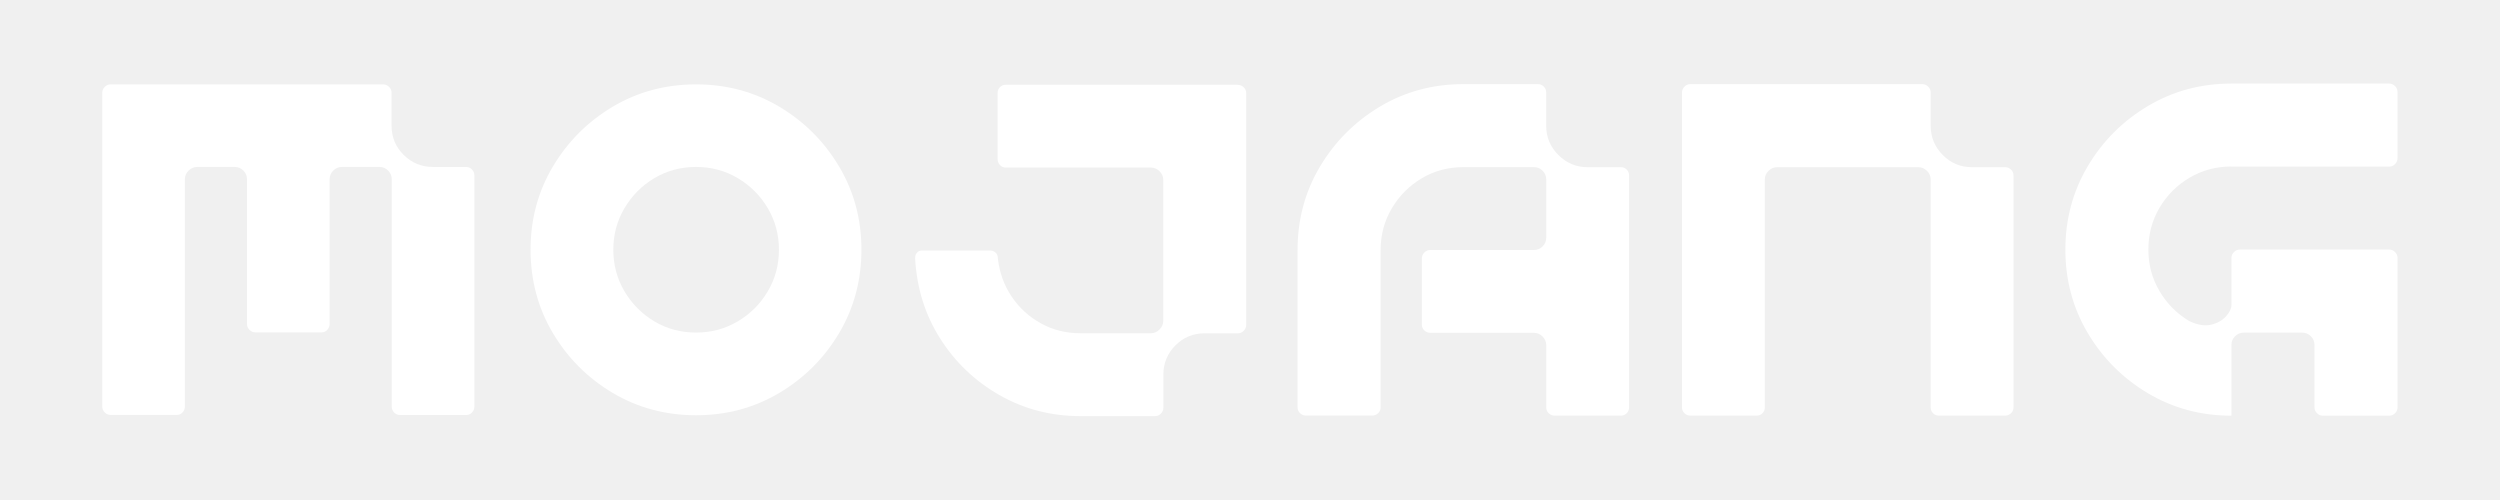
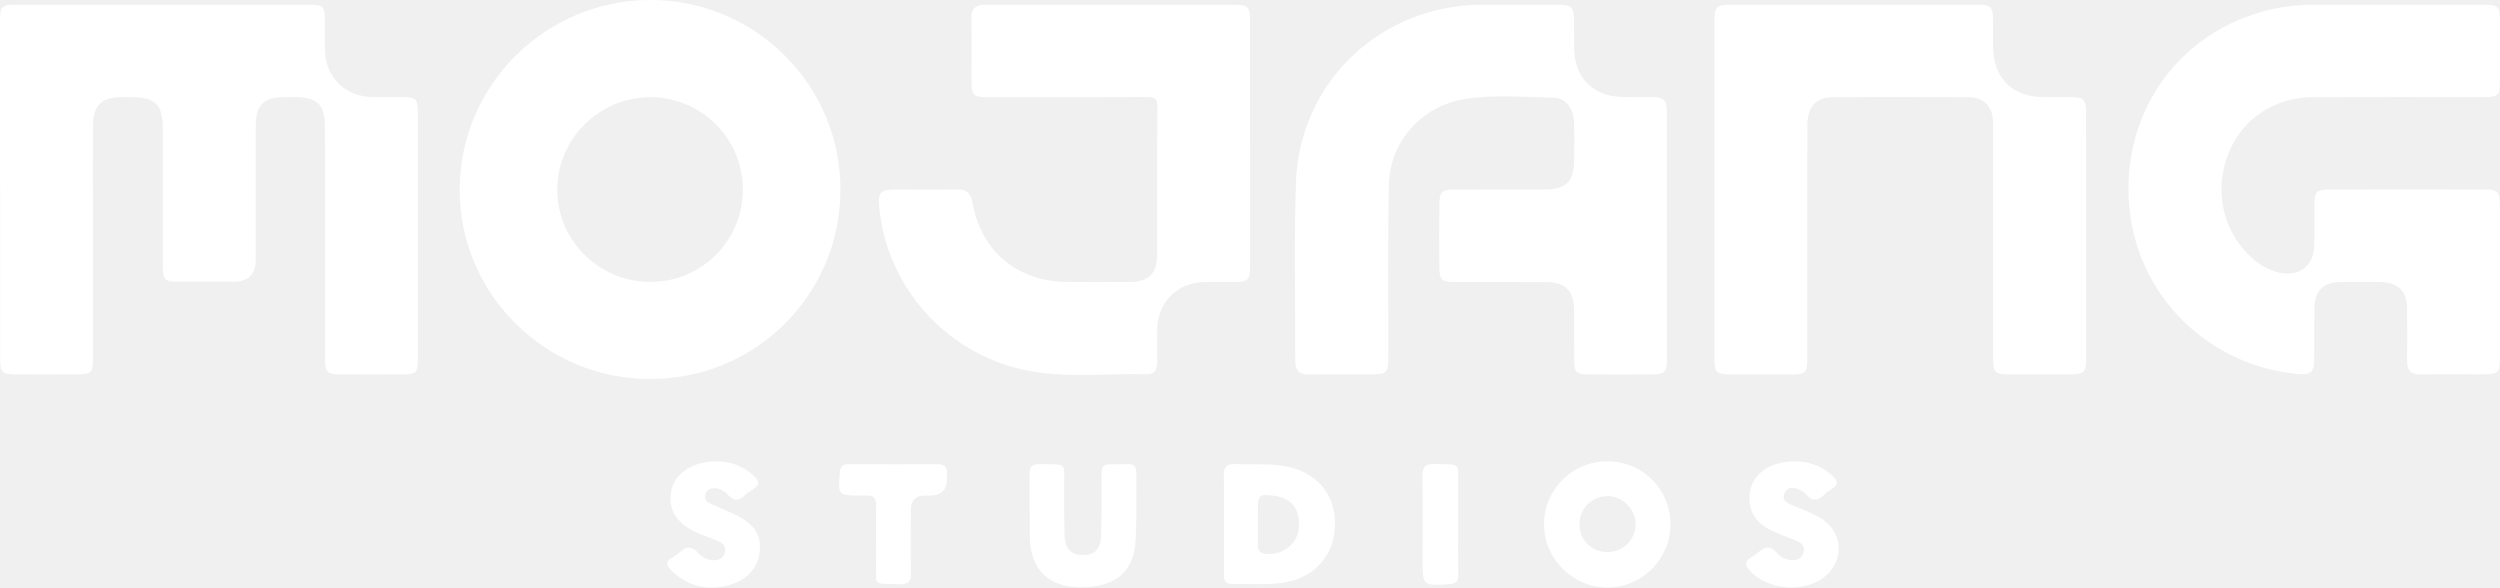
- <svg xmlns="http://www.w3.org/2000/svg" id="_图层_1" data-name="图层 1" viewBox="0 0 400 80">
+ <svg xmlns="http://www.w3.org/2000/svg" id="a" width="700" height="164.5" viewBox="0 0 700 164.5">
  <defs>
-     <style>
-       .cls-1 {
-         fill: #fff;
-         stroke-width: 0px;
-       }
-     </style>
+     <style>.b{fill:#fff;stroke-width:0px;}</style>
  </defs>
-   <path class="cls-1" d="m69.29,26.72h5.31c.36,0,.67.13.92.4s.38.58.38.94v37c0,.36-.13.67-.38.94s-.56.4-.92.4h-10.58c-.39,0-.7-.13-.96-.4s-.38-.58-.38-.94V28.7c0-.55-.19-1.02-.58-1.41s-.85-.58-1.41-.58h-5.96c-.55,0-1.02.19-1.41.58s-.58.85-.58,1.41v23.14c0,.36-.13.67-.38.94s-.56.4-.92.4h-10.58c-.36,0-.67-.13-.94-.4s-.4-.58-.4-.94v-23.14c0-.55-.19-1.02-.58-1.41s-.85-.58-1.41-.58h-5.96c-.53,0-.99.19-1.39.58s-.6.85-.6,1.41v36.35c0,.36-.13.67-.38.94s-.56.4-.92.4h-10.58c-.36,0-.67-.13-.94-.4s-.4-.58-.4-.94V14.84c0-.36.13-.67.4-.94s.58-.4.94-.4h43.61c.36,0,.67.13.94.4s.4.58.4.94v5.27c0,1.83.64,3.39,1.93,4.67s2.85,1.93,4.67,1.93Z" />
-   <path class="cls-1" d="m111.38,13.5c4.86,0,9.3,1.19,13.3,3.57s7.2,5.58,9.58,9.58,3.57,8.44,3.57,13.3-1.19,9.33-3.57,13.34-5.58,7.2-9.58,9.58c-4.01,2.38-8.44,3.57-13.3,3.57s-9.33-1.19-13.34-3.57c-4.01-2.38-7.2-5.58-9.58-9.58s-3.57-8.45-3.57-13.34,1.19-9.3,3.57-13.3,5.58-7.2,9.58-9.58,8.45-3.57,13.34-3.57Zm0,39.71c2.43,0,4.65-.6,6.66-1.79s3.61-2.79,4.8-4.8,1.79-4.23,1.79-6.66-.6-4.65-1.79-6.66-2.79-3.61-4.8-4.8-4.23-1.79-6.66-1.79-4.68.6-6.68,1.79-3.59,2.79-4.78,4.8-1.79,4.23-1.79,6.66.6,4.65,1.79,6.66,2.79,3.61,4.78,4.8,4.22,1.79,6.68,1.79Z" />
-   <path class="cls-1" d="m198.05,13.58c.36,0,.67.13.94.38s.4.56.4.92v37.11c0,.36-.13.67-.4.94s-.58.4-.94.4h-5.31c-1.83,0-3.39.64-4.67,1.93s-1.93,2.85-1.93,4.67v5.31c0,.36-.13.67-.4.94s-.58.4-.94.4h-11.91c-4.74,0-9.07-1.13-13-3.38s-7.08-5.27-9.48-9.06-3.72-8.04-3.99-12.76c0-.36.07-.64.2-.83s.28-.32.45-.38.31-.09.43-.09h10.97c.12,0,.26.03.43.09s.32.17.47.32.24.4.29.74v.14c.26,2.26,1,4.29,2.2,6.08s2.76,3.22,4.67,4.28,4.03,1.59,6.34,1.59h11.26c.53,0,.99-.2,1.39-.6s.6-.86.6-1.39v-22.53c0-.55-.2-1.02-.6-1.41s-.86-.58-1.39-.58h-23.21c-.36,0-.67-.13-.92-.4s-.38-.58-.38-.94v-10.61c0-.36.13-.67.38-.92s.56-.38.92-.38h37.11Z" />
-   <path class="cls-1" d="m259.35,26.75c.36,0,.67.13.92.38s.38.56.38.92v37.15c0,.36-.13.67-.38.92s-.56.38-.92.38h-10.61c-.36,0-.67-.13-.94-.38s-.4-.56-.4-.92v-9.96c0-.53-.19-.99-.58-1.39s-.85-.6-1.41-.6h-16.57c-.36,0-.67-.13-.94-.38s-.4-.56-.4-.92v-10.61c0-.36.13-.67.4-.94s.58-.4.94-.4h16.57c.55,0,1.02-.19,1.41-.58s.58-.85.58-1.41v-9.28c0-.55-.19-1.02-.58-1.41s-.85-.58-1.41-.58h-11.26c-2.45,0-4.68.6-6.68,1.79s-3.59,2.79-4.78,4.8-1.79,4.23-1.79,6.66v25.2c0,.36-.13.67-.4.92s-.58.38-.94.38h-10.61c-.36,0-.67-.13-.94-.38s-.4-.56-.4-.92v-25.2c0-4.89,1.2-9.33,3.59-13.34,2.39-4.01,5.6-7.21,9.6-9.6s8.45-3.59,13.34-3.59h11.91c.39,0,.7.13.96.4s.38.58.38.94v5.31c0,1.83.65,3.39,1.95,4.69s2.86,1.95,4.69,1.95h5.31Z" />
-   <path class="cls-1" d="m320.82,26.75c.36,0,.67.13.94.38s.4.56.4.92v37.15c0,.36-.13.67-.4.92s-.58.38-.94.38h-10.61c-.36,0-.67-.13-.92-.38s-.38-.56-.38-.92V28.74c0-.55-.2-1.02-.6-1.41s-.86-.58-1.39-.58h-22.56c-.53,0-.99.19-1.39.58s-.6.85-.6,1.41v36.46c0,.36-.13.67-.38.92s-.56.38-.92.38h-10.61c-.36,0-.67-.13-.94-.38s-.4-.56-.4-.92V14.8c0-.36.13-.67.4-.94s.58-.4.94-.4h37.11c.36,0,.67.13.94.4s.4.58.4.94v5.31c0,1.83.64,3.39,1.93,4.69s2.85,1.95,4.67,1.95h5.31Z" />
-   <path class="cls-1" d="m357.03,26.64c-2.45,0-4.69.6-6.7,1.79s-3.61,2.79-4.8,4.8-1.79,4.24-1.79,6.7.6,4.65,1.79,6.66,2.77,3.6,4.75,4.78c1.32.63,2.49.82,3.5.58s1.8-.69,2.38-1.34.87-1.25.87-1.8v-7.54c0-.36.13-.67.4-.94s.58-.4.94-.4h23.9c.36,0,.67.13.94.4s.4.58.4.94v23.9c0,.36-.13.67-.4.94s-.58.4-.94.4h-10.61c-.36,0-.67-.13-.94-.4s-.4-.58-.4-.94v-9.96c0-.55-.19-1.02-.58-1.41s-.85-.58-1.41-.58h-9.31c-.55,0-1.02.19-1.41.58s-.58.85-.58,1.41v11.3c-4.89,0-9.34-1.2-13.36-3.59s-7.23-5.6-9.62-9.62c-2.39-4.02-3.59-8.47-3.59-13.36s1.2-9.34,3.59-13.36,5.6-7.23,9.62-9.62,8.47-3.59,13.36-3.59h25.23c.36,0,.67.13.94.4s.4.58.4.94v10.61c0,.36-.13.67-.4.94s-.58.4-.94.4h-25.23Z" />
+   <path class="b" d="m0,52.86c0-15.53,0-31.07,0-46.6C0,1.71.37,1.33,4.81,1.33c27.11,0,54.22,0,81.34,0,4.53,0,4.83.31,4.84,4.88,0,2.72-.08,5.45.02,8.16.27,7.39,5.76,12.69,13.21,12.8,2.62.04,5.24,0,7.86.01,4.55.02,4.92.36,4.92,4.82,0,17.57,0,35.15,0,52.72,0,5.33.02,10.66,0,15.99-.02,3.63-.5,4.1-4.2,4.12-5.7.03-11.39.02-17.09,0-4.22-.01-4.7-.49-4.7-4.72-.02-21.32-.02-42.63-.02-63.95,0-7.13-1.9-8.98-9.18-8.99-.57,0-1.14,0-1.71,0-6.33.03-8.48,2.09-8.49,8.31-.02,12.36,0,24.72,0,37.08q0,6.33-6.17,6.33c-5.13,0-10.25.01-15.38,0-4-.01-4.46-.46-4.46-4.56-.02-12.7,0-25.4-.01-38.1,0-7.05-2.04-9.04-9.21-9.05-.8,0-1.59,0-2.39,0-5.55.06-7.94,2.39-7.95,7.86-.03,9.07,0,18.14,0,27.21,0,12.7,0,25.4,0,38.1,0,4.03-.45,4.47-4.55,4.48-5.7.02-11.39.03-17.09,0-3.8-.02-4.34-.56-4.34-4.36-.01-15.87,0-31.75,0-47.62Z" />
+   <path class="b" d="m235.32,53.22c-.07,29.46-23.93,53.04-53.54,52.91-29.33-.13-53.17-24-53.07-53.15C128.81,23.67,152.92-.14,182.36,0c29.35.14,53.03,23.94,52.96,53.22Zm-27.32-.21c-.04-14.34-11.73-25.9-26.11-25.8-14.17.09-25.79,11.69-25.86,25.8-.07,14.25,11.66,25.92,26.03,25.92,14.45,0,25.98-11.52,25.94-25.92Z" />
+   <path class="b" d="m466.76,66.01c0,11.34,0,22.67,0,34.01,0,4.35-.49,4.82-4.95,4.83-5.69.01-11.39.03-17.08-.01-3.38-.03-3.93-.6-3.96-4.01-.04-4.65.03-9.3-.02-13.94-.06-5.5-2.46-7.89-7.95-7.91-8.43-.04-16.85,0-25.28-.02-3.99,0-4.49-.51-4.51-4.53-.03-5.78-.05-11.56.01-17.34.04-3.29.76-3.98,4.08-4,8.43-.04,16.85,0,25.28-.02,6.19-.01,8.35-2.19,8.38-8.45.02-3.51.1-7.03-.04-10.54-.15-3.86-2.36-6.69-5.88-6.75-8.3-.13-16.65-.91-24.89.44-11.82,1.94-20.77,11.84-21.05,23.78-.37,15.86-.15,31.73-.18,47.6-.01,5.55-.15,5.68-5.79,5.69-5.47,0-10.93-.07-16.4.03-2.8.05-3.87-1.17-3.86-3.88.06-16.55-.35-33.11.18-49.64.9-28.34,23.69-49.95,52.11-50.02,7.17-.02,14.35-.02,21.52,0,3.47.01,4.2.74,4.26,4.16.05,2.72-.02,5.44.02,8.16.14,8.15,5.33,13.35,13.47,13.5,2.39.04,4.78.02,7.17.03,4.96.01,5.35.4,5.35,5.5,0,11.11,0,22.22,0,33.33Z" />
+   <path class="b" d="m670.23,1.33c8.32,0,16.63,0,24.95,0,4.44,0,4.81.39,4.82,4.93,0,5.33,0,10.66,0,15.99,0,4.66-.29,4.93-5.13,4.93-15.72,0-31.44-.04-47.16.02-11.04.05-20.11,6.23-23.88,16.09-3.97,10.4-1.35,21.67,6.72,28.95,2.24,2.02,4.77,3.43,7.73,4.11,5.22,1.2,9.45-1.78,9.68-7.09.17-3.96.03-7.94.05-11.9.03-3.6.63-4.28,4.08-4.29,14.58-.03,29.16-.03,43.75,0,3.45,0,4.14.73,4.14,4.25.02,14.4.02,28.8,0,43.2,0,3.69-.53,4.25-4.06,4.27-6.04.03-12.08-.06-18.11.04-2.8.04-3.89-1.13-3.84-3.87.1-4.87.07-9.75.01-14.63-.06-4.81-2.56-7.29-7.41-7.37-3.76-.06-7.52-.07-11.28,0-4.84.09-7.23,2.56-7.28,7.47-.04,4.42,0,8.84-.01,13.27,0,4.81-.76,5.46-5.68,4.91-22.46-2.52-40.91-19.05-45.29-41.14-5.21-26.29,9.05-52.84,37.12-60.41,4.98-1.34,10.06-1.79,15.21-1.74,6.95.07,13.9.02,20.85.02Z" />
+   <path class="b" d="m480.02,53.22c0-15.64,0-31.29,0-46.93,0-4.44.51-4.96,4.83-4.96,22.89,0,45.78,0,68.67,0,4.01,0,4.5.51,4.54,4.52.03,2.83-.1,5.67.06,8.5.41,7.73,5.72,12.72,13.51,12.82,2.73.04,5.47-.02,8.2.01,3.56.04,4.24.65,4.26,4.15.05,7.14.02,14.28.02,21.42,0,15.76,0,31.51,0,47.27,0,4.38-.46,4.8-4.93,4.81-5.47.01-10.93.02-16.4,0-4.24-.02-4.69-.44-4.69-4.72-.01-21.31,0-42.62-.02-63.93,0-1.58.07-3.26-.44-4.71-1-2.86-3.31-4.27-6.34-4.27-12.75-.03-25.51-.08-38.26.02-4.61.03-6.94,2.75-6.97,7.83-.05,10.43-.02,20.86-.02,31.29,0,11.34.01,22.67,0,34.01,0,4.09-.41,4.48-4.52,4.5-5.58.02-11.16.02-16.74,0-4.24-.01-4.74-.49-4.74-4.69-.01-15.64,0-31.29,0-46.93Z" />
+   <path class="b" d="m350.01,40.24c0,11.45.01,22.9,0,34.34,0,3.81-.53,4.33-4.32,4.37-2.85.03-5.7-.06-8.54.02-7.64.23-12.99,5.65-13.12,13.25-.05,3.06-.03,6.12,0,9.18.02,1.98-.72,3.45-2.89,3.39-11.69-.34-23.48,1.31-35.06-1.36-21.63-4.99-37.72-23.31-39.88-45.2-.43-4.41.25-5.16,4.78-5.16,5.58-.01,11.16.07,16.74-.03,2.7-.05,4.05.78,4.58,3.69,2.55,13.9,12.57,22.13,26.77,22.22,5.81.04,11.62.04,17.42,0,5.13-.04,7.49-2.4,7.51-7.54.03-13.83-.04-27.66.07-41.48.02-2.32-.78-2.78-2.92-2.77-14.8.08-29.61.05-44.41.04-4.34,0-4.7-.36-4.71-4.64-.01-5.78.06-11.56-.03-17.34-.04-2.73,1.05-3.9,3.83-3.89,23.46.04,46.92.01,70.38.04,3.17,0,3.79.73,3.79,4.21.02,11.56,0,23.12,0,34.68Z" />
+   <path class="b" d="m450.13,129.18c9.87.02,17.66,7.89,17.59,17.77-.07,9.63-7.92,17.48-17.56,17.54-9.72.06-17.83-7.98-17.83-17.69,0-9.79,7.94-17.65,17.8-17.63Zm-7.9,17.76c.07,4.34,3.52,7.68,7.91,7.64,4.34-.04,7.82-3.5,7.83-7.78.01-4.34-3.82-8.05-8.14-7.89-4.31.16-7.67,3.7-7.6,8.03Z" />
+   <path class="b" d="m342.7,146.58c0-4.41.08-8.82-.04-13.23-.07-2.41.64-3.56,3.28-3.41,4.53.26,9.07-.24,13.6.54,9.06,1.56,14.48,7.82,14.25,16.61-.23,8.72-6,14.98-14.93,16.12-4.52.57-9.08.25-13.62.33-1.95.04-2.57-.91-2.55-2.71.05-4.75.02-9.5.01-14.25Zm9.51-.03h0c0,2.03,0,4.06,0,6.1,0,1.24.34,2.13,1.82,2.37,4.51.71,8.95-2.31,9.57-6.62.78-5.46-1.79-8.99-7-9.62-3.99-.48-4.37-.16-4.4,3.71,0,1.35,0,2.71,0,4.06Z" />
+   <path class="b" d="m288.29,142.18c0-3.06.08-6.12-.03-9.17-.07-2.1.55-3.1,2.88-3.06,8.05.13,6.74-.63,6.83,6.61.06,4.53-.07,9.06.12,13.58.15,3.6,1.83,5.2,4.95,5.28,3.31.09,5.12-1.55,5.26-5.28.19-5.32.11-10.64.14-15.96.02-4.18.02-4.21,4.13-4.19,5.86.02,5.66-.79,5.62,5.74-.04,5.32.09,10.65-.26,15.95-.49,7.41-4.49,11.66-11.9,12.55-10.63,1.28-17.71-3.17-17.71-14.58,0-2.49,0-4.98,0-7.47,0,0-.01,0-.02,0Z" />
+   <path class="b" d="m200.44,129.18c3.91-.02,7.35,1.2,10.33,3.76,1.72,1.48,2.28,2.78-.08,4.15-.78.45-1.53,1-2.18,1.63-1.59,1.52-3.01,1.66-4.61-.08-.99-1.07-2.21-1.98-3.85-1.94-1.1.02-2.05.33-2.45,1.45-.44,1.26-.02,2.27,1.18,2.83,2.27,1.04,4.61,1.93,6.86,3.01,5.65,2.71,7.61,5.75,7.04,10.74-.53,4.65-4.07,8.18-9.52,9.34-5.9,1.26-11.02-.2-15.33-4.47-1.37-1.36-1.47-2.43.33-3.45.79-.45,1.57-.96,2.23-1.57,1.84-1.7,3.44-1.7,5.14.28,1.05,1.21,2.54,1.99,4.21,2.01,1.43.01,2.74-.46,3.19-2.03.44-1.57-.26-2.66-1.69-3.27-1.57-.67-3.17-1.24-4.76-1.86-6.87-2.67-9.64-6.75-8.49-12.47.94-4.71,6.08-8.03,12.44-8.05Z" />
+   <path class="b" d="m502.41,129.18c4.16-.01,7.79,1.31,10.84,4.19,1.42,1.34,1.48,2.4-.24,3.48-.77.48-1.52,1.02-2.17,1.64-1.76,1.69-3.42,2.08-5.12-.08-.34-.43-.88-.72-1.37-1.01-1.6-.93-3.42-1.41-4.51.42-1.23,2.07.41,2.99,2.14,3.71,2.73,1.13,5.53,2.09,8.04,3.7,5.87,3.75,6.48,11.22,1.3,15.88-5.73,5.15-16.77,4.24-21.66-1.69-1.18-1.43-1.02-2.34.49-3.25.78-.47,1.56-.96,2.23-1.57,1.82-1.65,3.43-1.82,5.14.22.87,1.03,2.14,1.72,3.53,1.95,1.73.29,3.25-.11,3.89-1.91.63-1.77-.43-2.8-1.93-3.43-2.4-1.02-4.89-1.86-7.23-3-3.1-1.51-5.34-3.77-5.83-7.42-.92-6.86,4.22-11.78,12.44-11.84Z" />
+   <path class="b" d="m245.29,151.36c0-3.29-.06-6.57.02-9.86.05-2.06-.82-2.93-2.86-2.74-.45.04-.91,0-1.37,0-6.44-.02-6.4-.04-5.94-6.41.13-1.77.85-2.39,2.53-2.38,8.31.02,16.62.03,24.93,0,1.94,0,2.69.87,2.56,2.7-.03.45,0,.91,0,1.36q.02,4.74-4.87,4.74c-.46,0-.91,0-1.37,0q-3.87.02-3.89,4.04c0,5.78-.1,11.56.04,17.34.06,2.4-.51,3.5-3.19,3.43-7.99-.18-6.45.6-6.6-6.44-.04-1.93,0-3.85,0-5.78Z" />
+   <path class="b" d="m408.3,146.59c0,4.75-.05,9.51.02,14.26.03,1.82-.57,2.59-2.52,2.71-7.47.47-7.47.53-7.47-6.94,0-7.7.07-15.4-.04-23.09-.04-2.51.53-3.7,3.39-3.61,7.56.25,6.53-.82,6.61,6.47.03,3.4,0,6.79,0,10.19Z" />
</svg>
